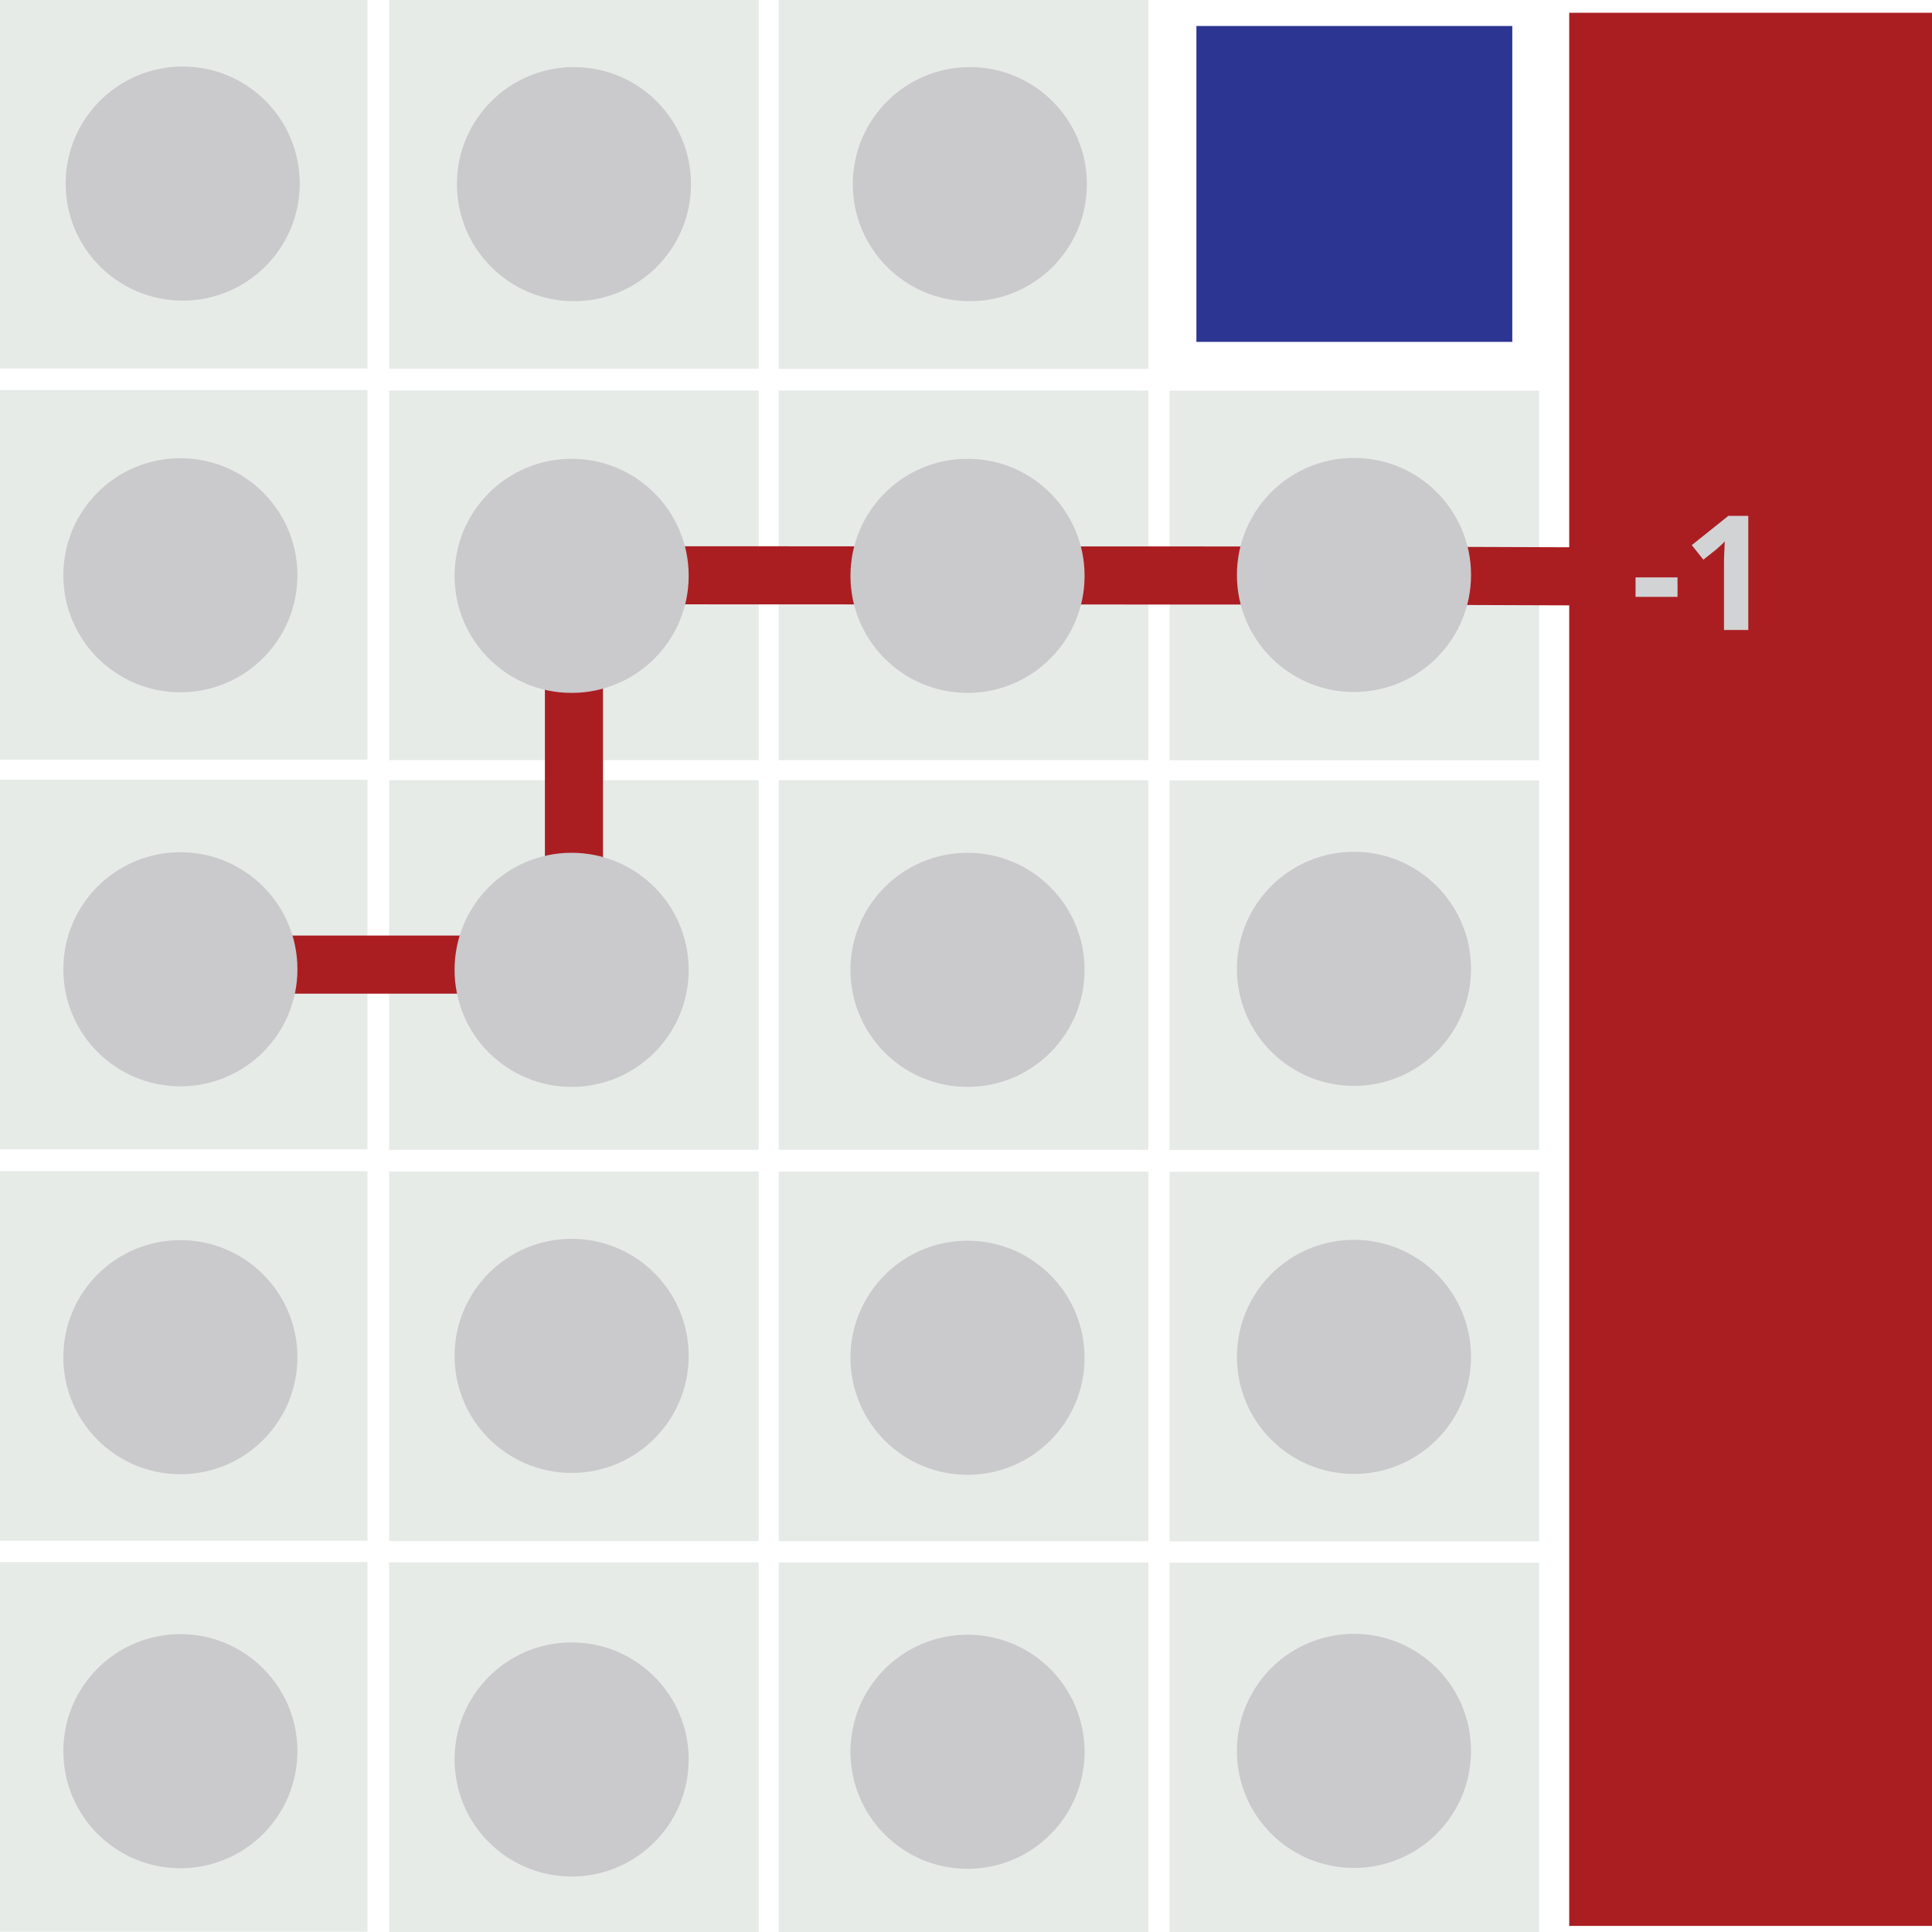
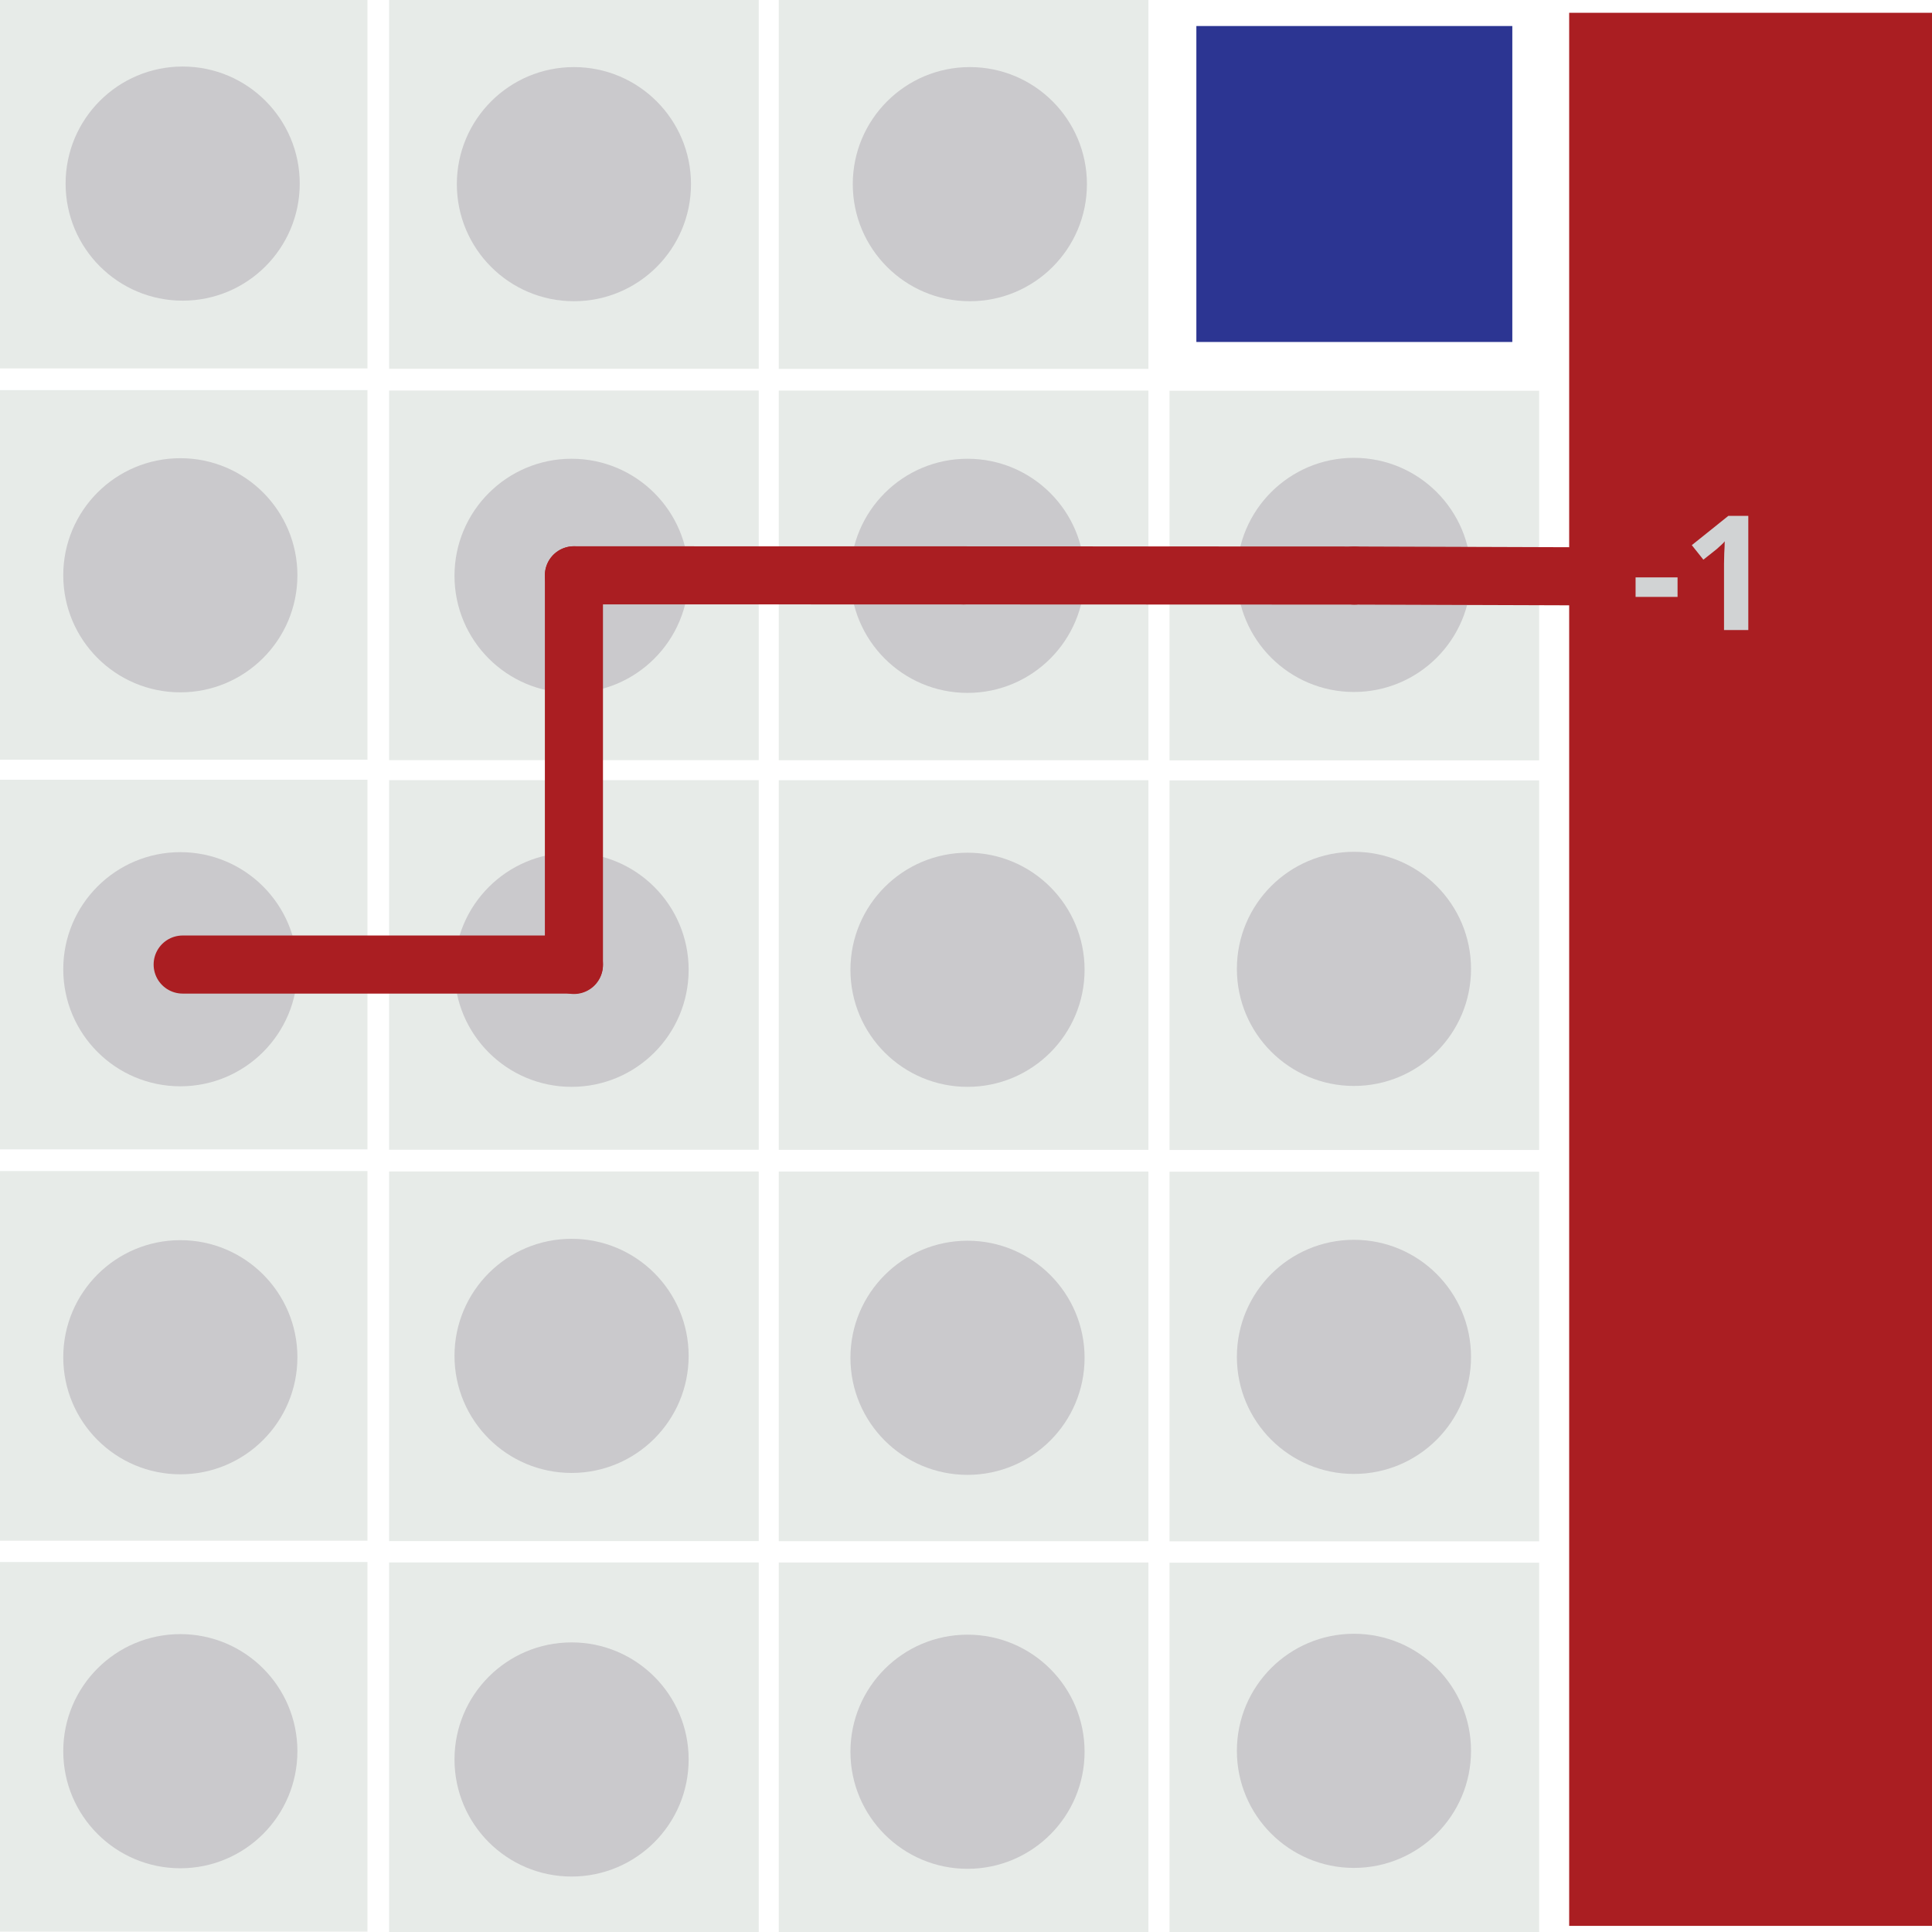
- <svg xmlns="http://www.w3.org/2000/svg" id="Layer_1" data-name="Layer 1" viewBox="0 0 133.03 133.02">
+ <svg xmlns="http://www.w3.org/2000/svg" id="Layer_1" data-name="Layer 1" viewBox="0 0 133.03 133.025">
  <defs>
-     <style>.cls-1{fill:#2c3592;}.cls-2{fill:#e7ebe8;}.cls-3{fill:#cac9cc;}.cls-4{fill:#aa1e22;}.cls-5{fill:none;stroke:#aa1e22;stroke-linecap:round;stroke-linejoin:round;stroke-width:4px;}.cls-6{font-size:11px;fill:#d1d3d4;font-family:MyriadPro-Semibold, Myriad Pro;font-weight:700;}</style>
+     <style>
+       .cls-1 {
+         fill: #2c3592;
+       }
+ 
+       .cls-2 {
+         fill: #e7ebe8;
+       }
+ 
+       .cls-3 {
+         fill: #cac9cc;
+       }
+ 
+       .cls-4 {
+         fill: #aa1e22;
+       }
+ 
+       .cls-5 {
+         fill: none;
+         stroke: #aa1e22;
+         stroke-linecap: round;
+         stroke-linejoin: round;
+         stroke-width: 4px;
+       }
+ 
+       .cls-6 {
+         font-size: 11px;
+         fill: #d1d3d4;
+         font-family: MyriadPro-Semibold, Myriad Pro;
+         font-weight: 700;
+       }
+     </style>
  </defs>
-   <rect class="cls-1" x="82.38" y="1.79" width="21.75" height="21.75" />
-   <rect class="cls-2" x="-0.15" y="-0.08" width="25.45" height="25.45" />
-   <rect class="cls-2" x="26.79" y="-0.06" width="25.45" height="25.45" />
-   <rect class="cls-2" x="53.62" y="-0.05" width="25.45" height="25.45" />
-   <rect class="cls-2" x="-0.15" y="26.86" width="25.45" height="25.45" />
-   <rect class="cls-2" x="26.79" y="26.89" width="25.45" height="25.45" />
-   <rect class="cls-2" x="53.62" y="26.89" width="25.45" height="25.45" />
-   <rect class="cls-2" x="80.53" y="26.9" width="25.45" height="25.45" />
-   <rect class="cls-2" x="-0.15" y="53.69" width="25.45" height="25.45" />
-   <rect class="cls-2" x="26.79" y="53.72" width="25.45" height="25.45" />
-   <rect class="cls-2" x="53.62" y="53.72" width="25.45" height="25.45" />
-   <rect class="cls-2" x="80.53" y="53.73" width="25.45" height="25.45" />
-   <rect class="cls-2" x="-0.15" y="80.64" width="25.45" height="25.45" />
-   <rect class="cls-2" x="26.79" y="80.66" width="25.45" height="25.45" />
-   <rect class="cls-2" x="53.62" y="80.67" width="25.45" height="25.45" />
-   <rect class="cls-2" x="80.53" y="80.68" width="25.45" height="25.45" />
-   <rect class="cls-2" x="-0.15" y="107.56" width="25.45" height="25.45" />
-   <rect class="cls-2" x="26.79" y="107.58" width="25.45" height="25.45" />
-   <rect class="cls-2" x="53.62" y="107.59" width="25.45" height="25.45" />
-   <rect class="cls-2" x="80.53" y="107.6" width="25.45" height="25.45" />
-   <circle class="cls-3" cx="12.58" cy="12.64" r="8.06" />
-   <circle class="cls-3" cx="39.52" cy="12.68" r="8.06" />
-   <circle class="cls-3" cx="12.42" cy="39.61" r="8.06" />
-   <circle class="cls-3" cx="93.23" cy="66.71" r="8.06" />
-   <circle class="cls-3" cx="12.42" cy="93.45" r="8.06" />
-   <circle class="cls-3" cx="39.36" cy="93.36" r="8.06" />
-   <circle class="cls-3" cx="93.23" cy="93.43" r="8.06" />
-   <circle class="cls-3" cx="12.42" cy="120.58" r="8.06" />
-   <circle class="cls-3" cx="39.36" cy="121.15" r="8.06" />
-   <circle class="cls-3" cx="93.23" cy="120.56" r="8.06" />
-   <rect class="cls-4" x="108.05" y="0.88" width="25.01" height="131.73" />
-   <line class="cls-5" x1="12.58" y1="66.42" x2="39.52" y2="66.42" />
-   <line class="cls-5" x1="39.52" y1="39.61" x2="39.52" y2="66.44" />
-   <line class="cls-5" x1="66.35" y1="39.62" x2="39.52" y2="39.61" />
-   <line class="cls-5" x1="93.25" y1="39.63" x2="66.35" y2="39.62" />
-   <line class="cls-5" x1="112.93" y1="39.7" x2="93.25" y2="39.63" />
-   <text class="cls-6" transform="translate(112.29 43.38)">-1</text>
-   <circle class="cls-3" cx="66.78" cy="12.68" r="8.06" />
-   <circle class="cls-3" cx="39.36" cy="39.65" r="8.06" />
-   <circle class="cls-3" cx="66.62" cy="39.65" r="8.06" />
-   <circle class="cls-3" cx="93.23" cy="39.59" r="8.06" />
-   <circle class="cls-3" cx="12.42" cy="66.74" r="8.06" />
-   <circle class="cls-3" cx="39.36" cy="66.78" r="8.06" />
-   <circle class="cls-3" cx="66.62" cy="66.78" r="8.06" />
-   <circle class="cls-3" cx="66.62" cy="93.49" r="8.06" />
-   <circle class="cls-3" cx="66.62" cy="120.62" r="8.06" />
+   <rect class="cls-1" x="82.377" y="1.792" width="21.755" height="21.755" />
+   <rect class="cls-2" x="-0.147" y="-0.083" width="25.45" height="25.45" />
+   <rect class="cls-2" x="26.793" y="-0.056" width="25.45" height="25.45" />
+   <rect class="cls-2" x="53.625" y="-0.051" width="25.45" height="25.45" />
+   <rect class="cls-2" x="-0.147" y="26.862" width="25.45" height="25.45" />
+   <rect class="cls-2" x="26.793" y="26.889" width="25.45" height="25.45" />
+   <rect class="cls-2" x="53.625" y="26.894" width="25.45" height="25.45" />
+   <rect class="cls-2" x="80.529" y="26.905" width="25.45" height="25.45" />
+   <rect class="cls-2" x="-0.147" y="53.691" width="25.45" height="25.45" />
+   <rect class="cls-2" x="26.793" y="53.718" width="25.45" height="25.45" />
+   <rect class="cls-2" x="53.625" y="53.723" width="25.45" height="25.45" />
+   <rect class="cls-2" x="80.529" y="53.734" width="25.45" height="25.45" />
+   <rect class="cls-2" x="-0.147" y="80.635" width="25.45" height="25.45" />
+   <rect class="cls-2" x="26.793" y="80.663" width="25.45" height="25.45" />
+   <rect class="cls-2" x="53.625" y="80.668" width="25.45" height="25.45" />
+   <rect class="cls-2" x="80.529" y="80.679" width="25.45" height="25.45" />
+   <rect class="cls-2" x="-0.147" y="107.556" width="25.45" height="25.45" />
+   <rect class="cls-2" x="26.793" y="107.583" width="25.45" height="25.45" />
+   <rect class="cls-2" x="53.625" y="107.588" width="25.45" height="25.45" />
+   <rect class="cls-2" x="80.529" y="107.599" width="25.45" height="25.45" />
+   <circle class="cls-3" cx="12.578" cy="12.642" r="8.061" />
+   <circle class="cls-3" cx="39.518" cy="12.68" r="8.061" />
+   <circle class="cls-3" cx="12.417" cy="39.611" r="8.061" />
+   <circle class="cls-3" cx="93.228" cy="66.713" r="8.061" />
+   <circle class="cls-3" cx="12.417" cy="93.454" r="8.061" />
+   <circle class="cls-3" cx="39.356" cy="93.36" r="8.061" />
+   <circle class="cls-3" cx="93.228" cy="93.429" r="8.061" />
+   <circle class="cls-3" cx="12.417" cy="120.58" r="8.061" />
+   <circle class="cls-3" cx="39.356" cy="121.15" r="8.061" />
+   <circle class="cls-3" cx="93.228" cy="120.556" r="8.061" />
+   <rect class="cls-4" x="108.047" y="0.881" width="25.012" height="131.727" />
+   <circle class="cls-3" cx="66.78" cy="12.68" r="8.061" />
+   <circle class="cls-3" cx="39.356" cy="39.649" r="8.061" />
+   <circle class="cls-3" cx="66.619" cy="39.649" r="8.061" />
+   <circle class="cls-3" cx="93.228" cy="39.586" r="8.061" />
+   <circle class="cls-3" cx="12.417" cy="66.737" r="8.061" />
+   <circle class="cls-3" cx="39.356" cy="66.775" r="8.061" />
+   <circle class="cls-3" cx="66.619" cy="66.775" r="8.061" />
+   <circle class="cls-3" cx="66.619" cy="93.492" r="8.061" />
+   <circle class="cls-3" cx="66.619" cy="120.618" r="8.061" />
+   <line class="cls-5" x1="12.578" y1="66.415" x2="39.518" y2="66.415" />
+   <line class="cls-5" x1="39.518" y1="39.614" x2="39.518" y2="66.443" />
+   <line class="cls-5" x1="66.35" y1="39.619" x2="39.518" y2="39.614" />
+   <line class="cls-5" x1="93.254" y1="39.63" x2="66.35" y2="39.619" />
+   <line class="cls-5" x1="112.932" y1="39.696" x2="93.254" y2="39.63" />
+   <text class="cls-6" transform="translate(112.2916 43.38102)">-1</text>
</svg>
